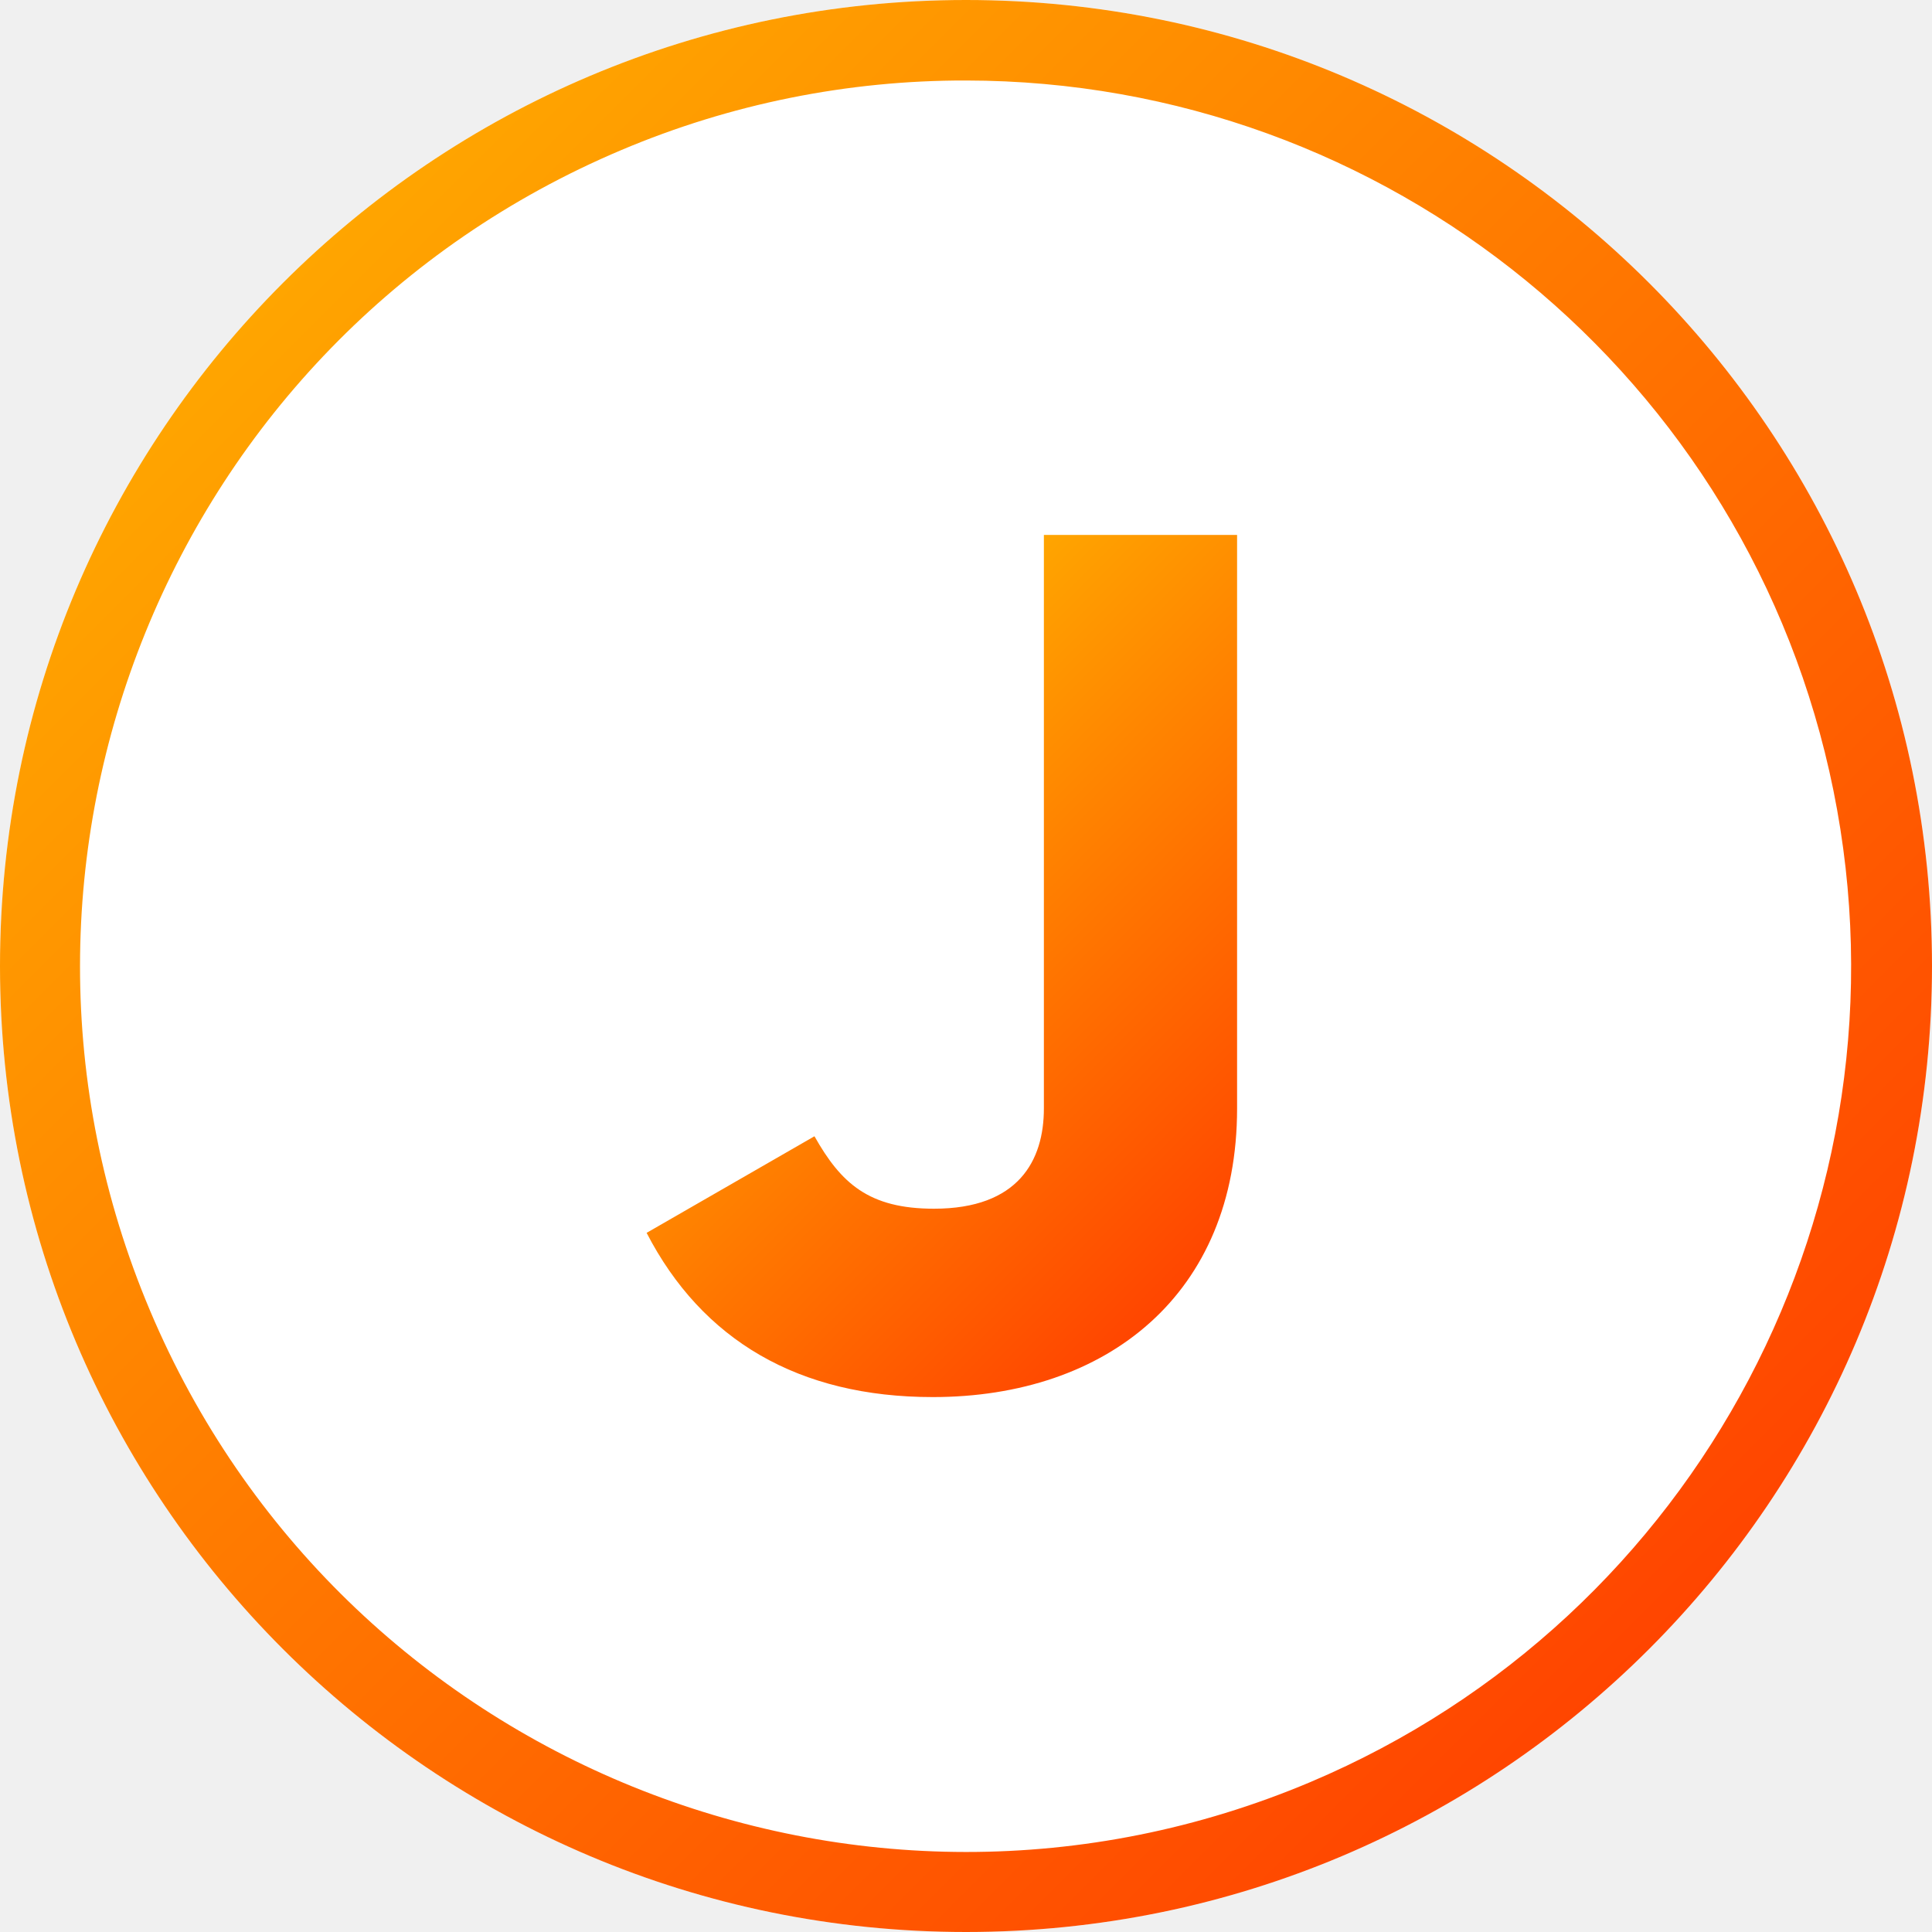
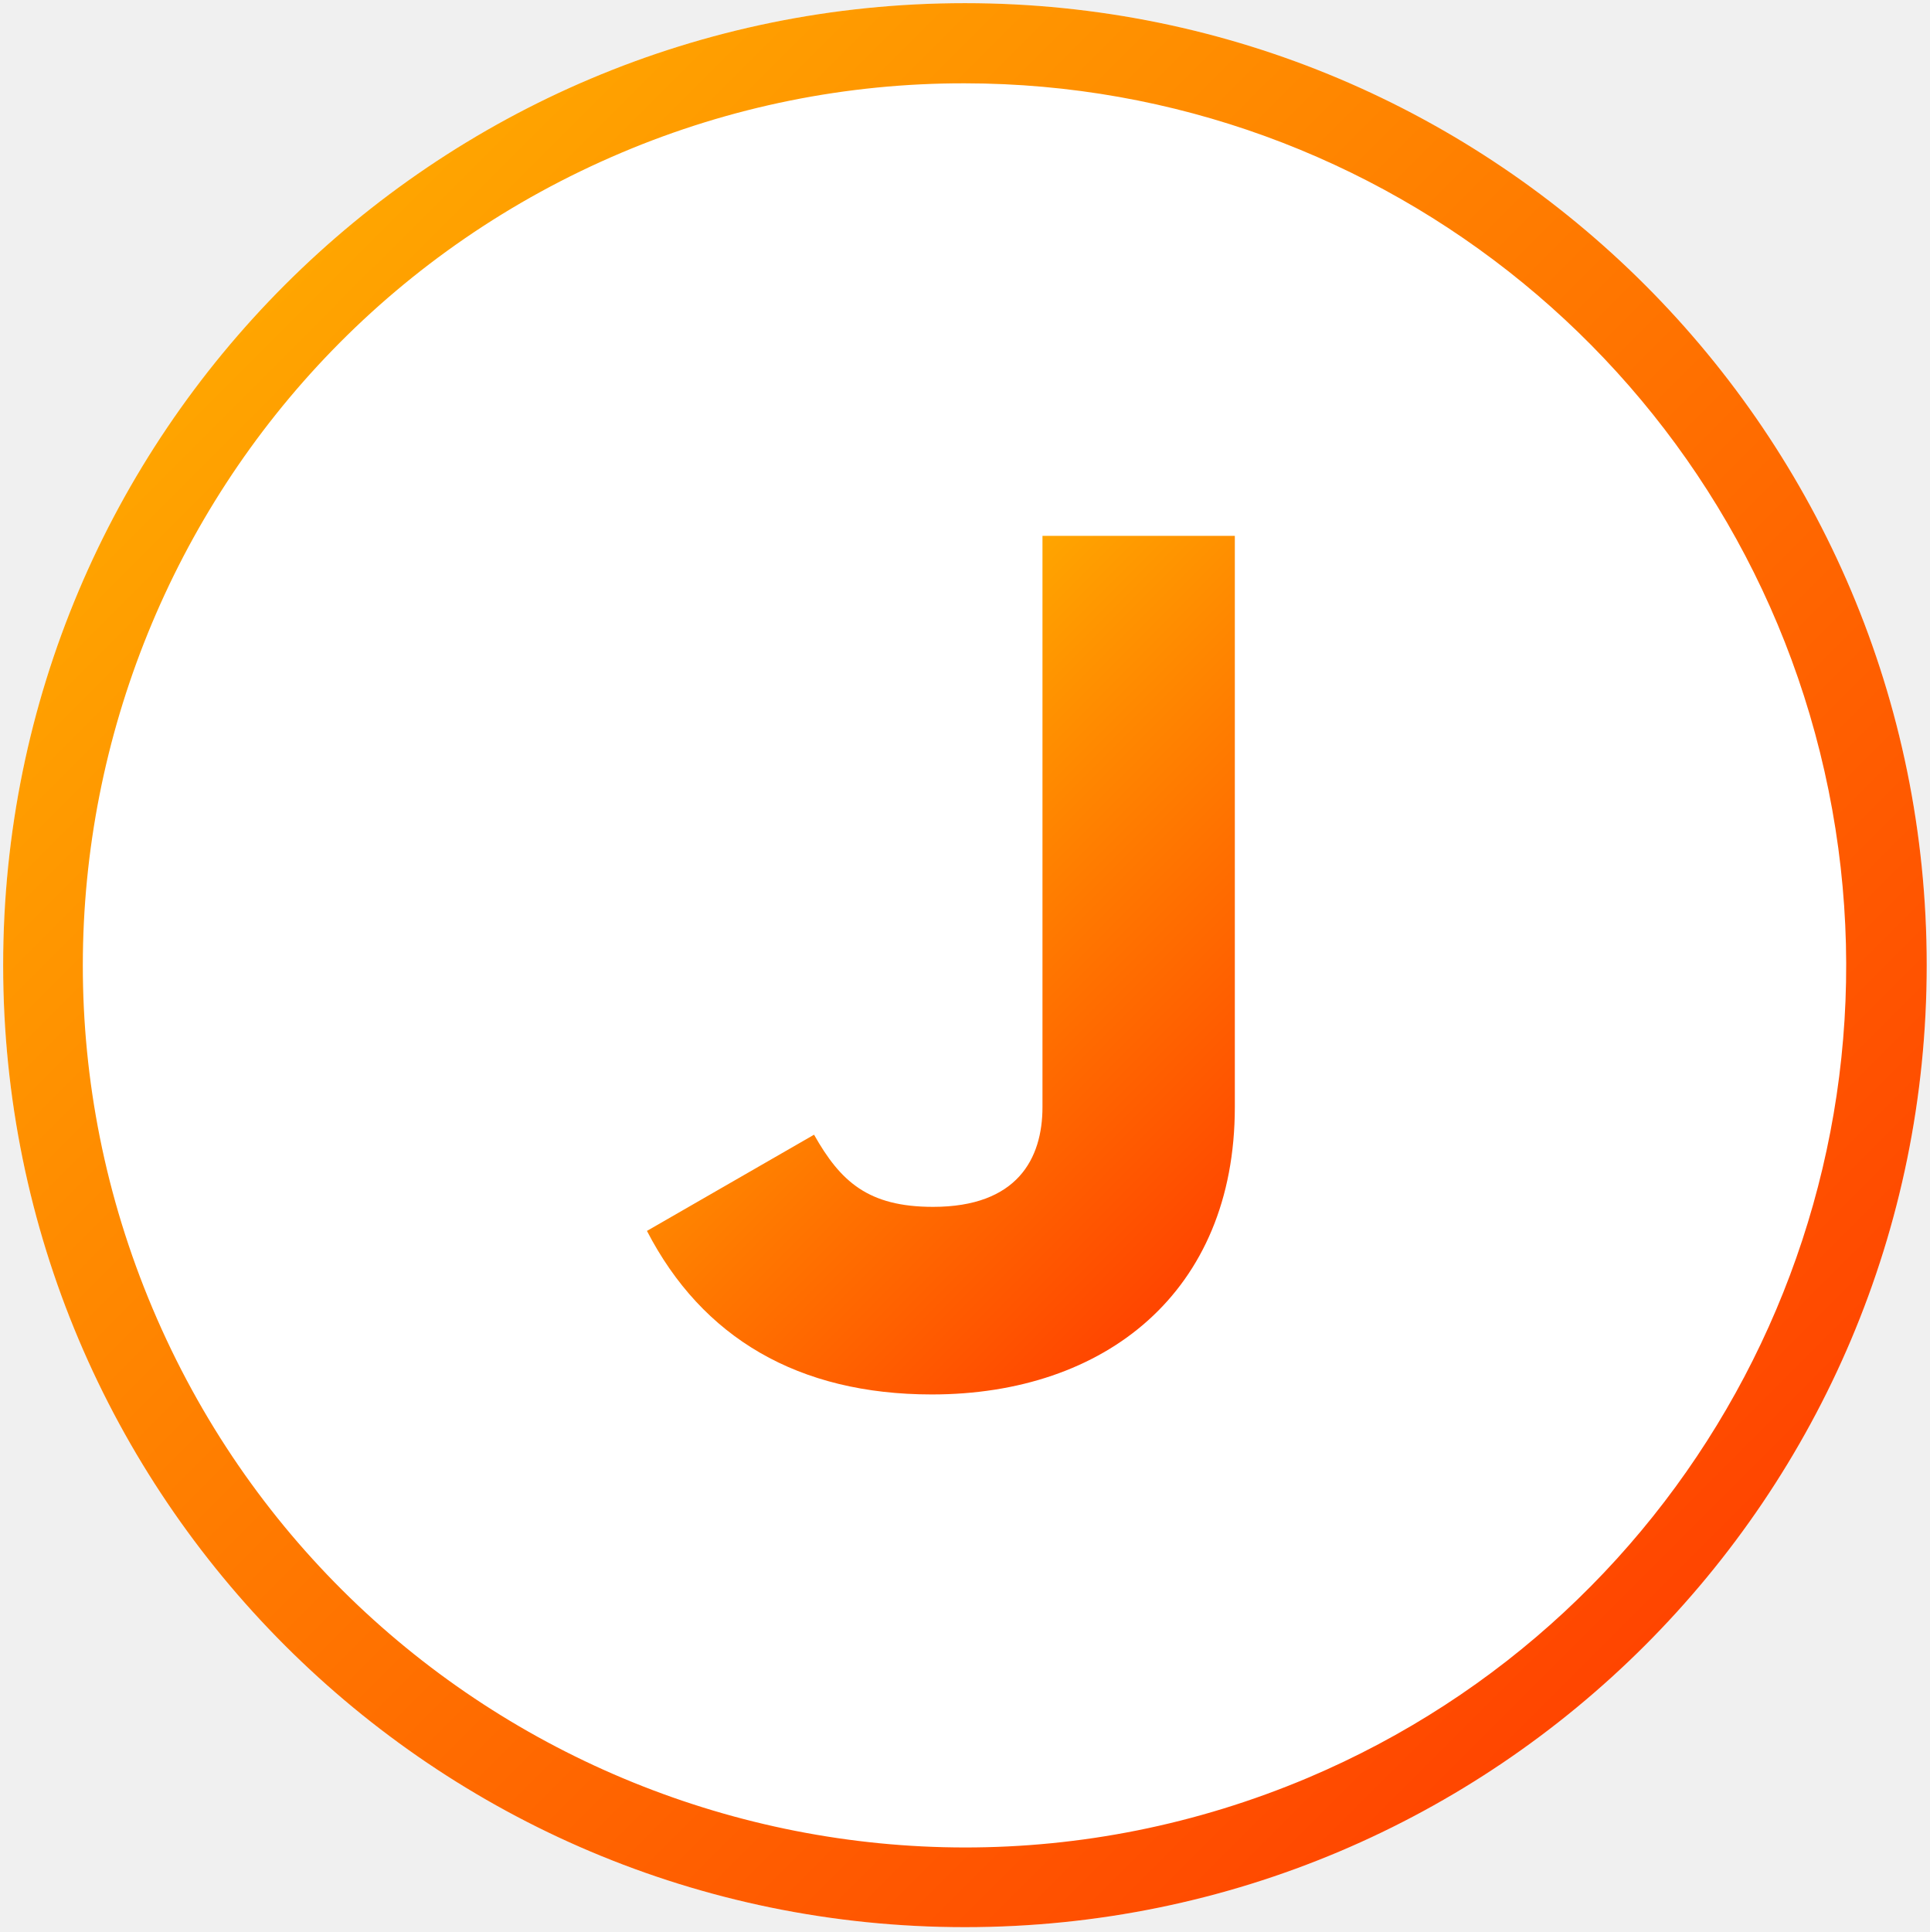
- <svg xmlns="http://www.w3.org/2000/svg" xmlns:xlink="http://www.w3.org/1999/xlink">
+ <svg xmlns="http://www.w3.org/2000/svg" viewBox="7.119 7.957 481.575 481.994">
  <linearGradient id="linear-gradient" gradientUnits="userSpaceOnUse" x1="70.29" x2="409.71" y1="70.29" y2="409.71">
    <stop offset="0" stop-color="#FFA500" />
    <stop offset="1" stop-color="#FF4500" />
  </linearGradient>
-   <linearGradient id="linear-gradient-2" x1="201.96" x2="313.06" xlink:href="#linear-gradient" y1="190.29" y2="301.39" />
-   <g id="Layer_2" data-name="Layer 2">
+   <linearGradient id="linear-gradient-2" x1="201.96" x2="313.06" y1="190.29" y2="301.39" href="#linear-gradient" />
+   <g id="Layer_2" data-name="Layer 2" transform="matrix(1, 0, 0, 1, 7.906202, 8.743717)">
    <g id="_10.J_" data-name="10.J_">
      <rect id="background" fill="#fff" height="480" rx="240" width="480" />
      <path id="border" d="m240 20a220.07 220.07 0 0 1 85.63 422.72 220.06 220.06 0 0 1 -171.26-405.44 218.55 218.55 0 0 1 85.63-17.28m0-20c-132.55 0-240 107.45-240 240 0 132.55 107.45 240 240 240 132.55 0 240-107.45 240-240 0-132.55-107.45-240-240-240z" fill="url(#linear-gradient)" />
      <path d="m160.65 306.3 41.7-24c6.6 11.7 13.5 18 29.7 18 21 0 27.3-12 27.3-24.9v-142.5h48v142.5c0 46.2-32.4 71.7-75.6 71.7-33.3 0-57.3-14.1-71.1-40.8z" fill="url(#linear-gradient-2)" />
    </g>
  </g>
</svg>
